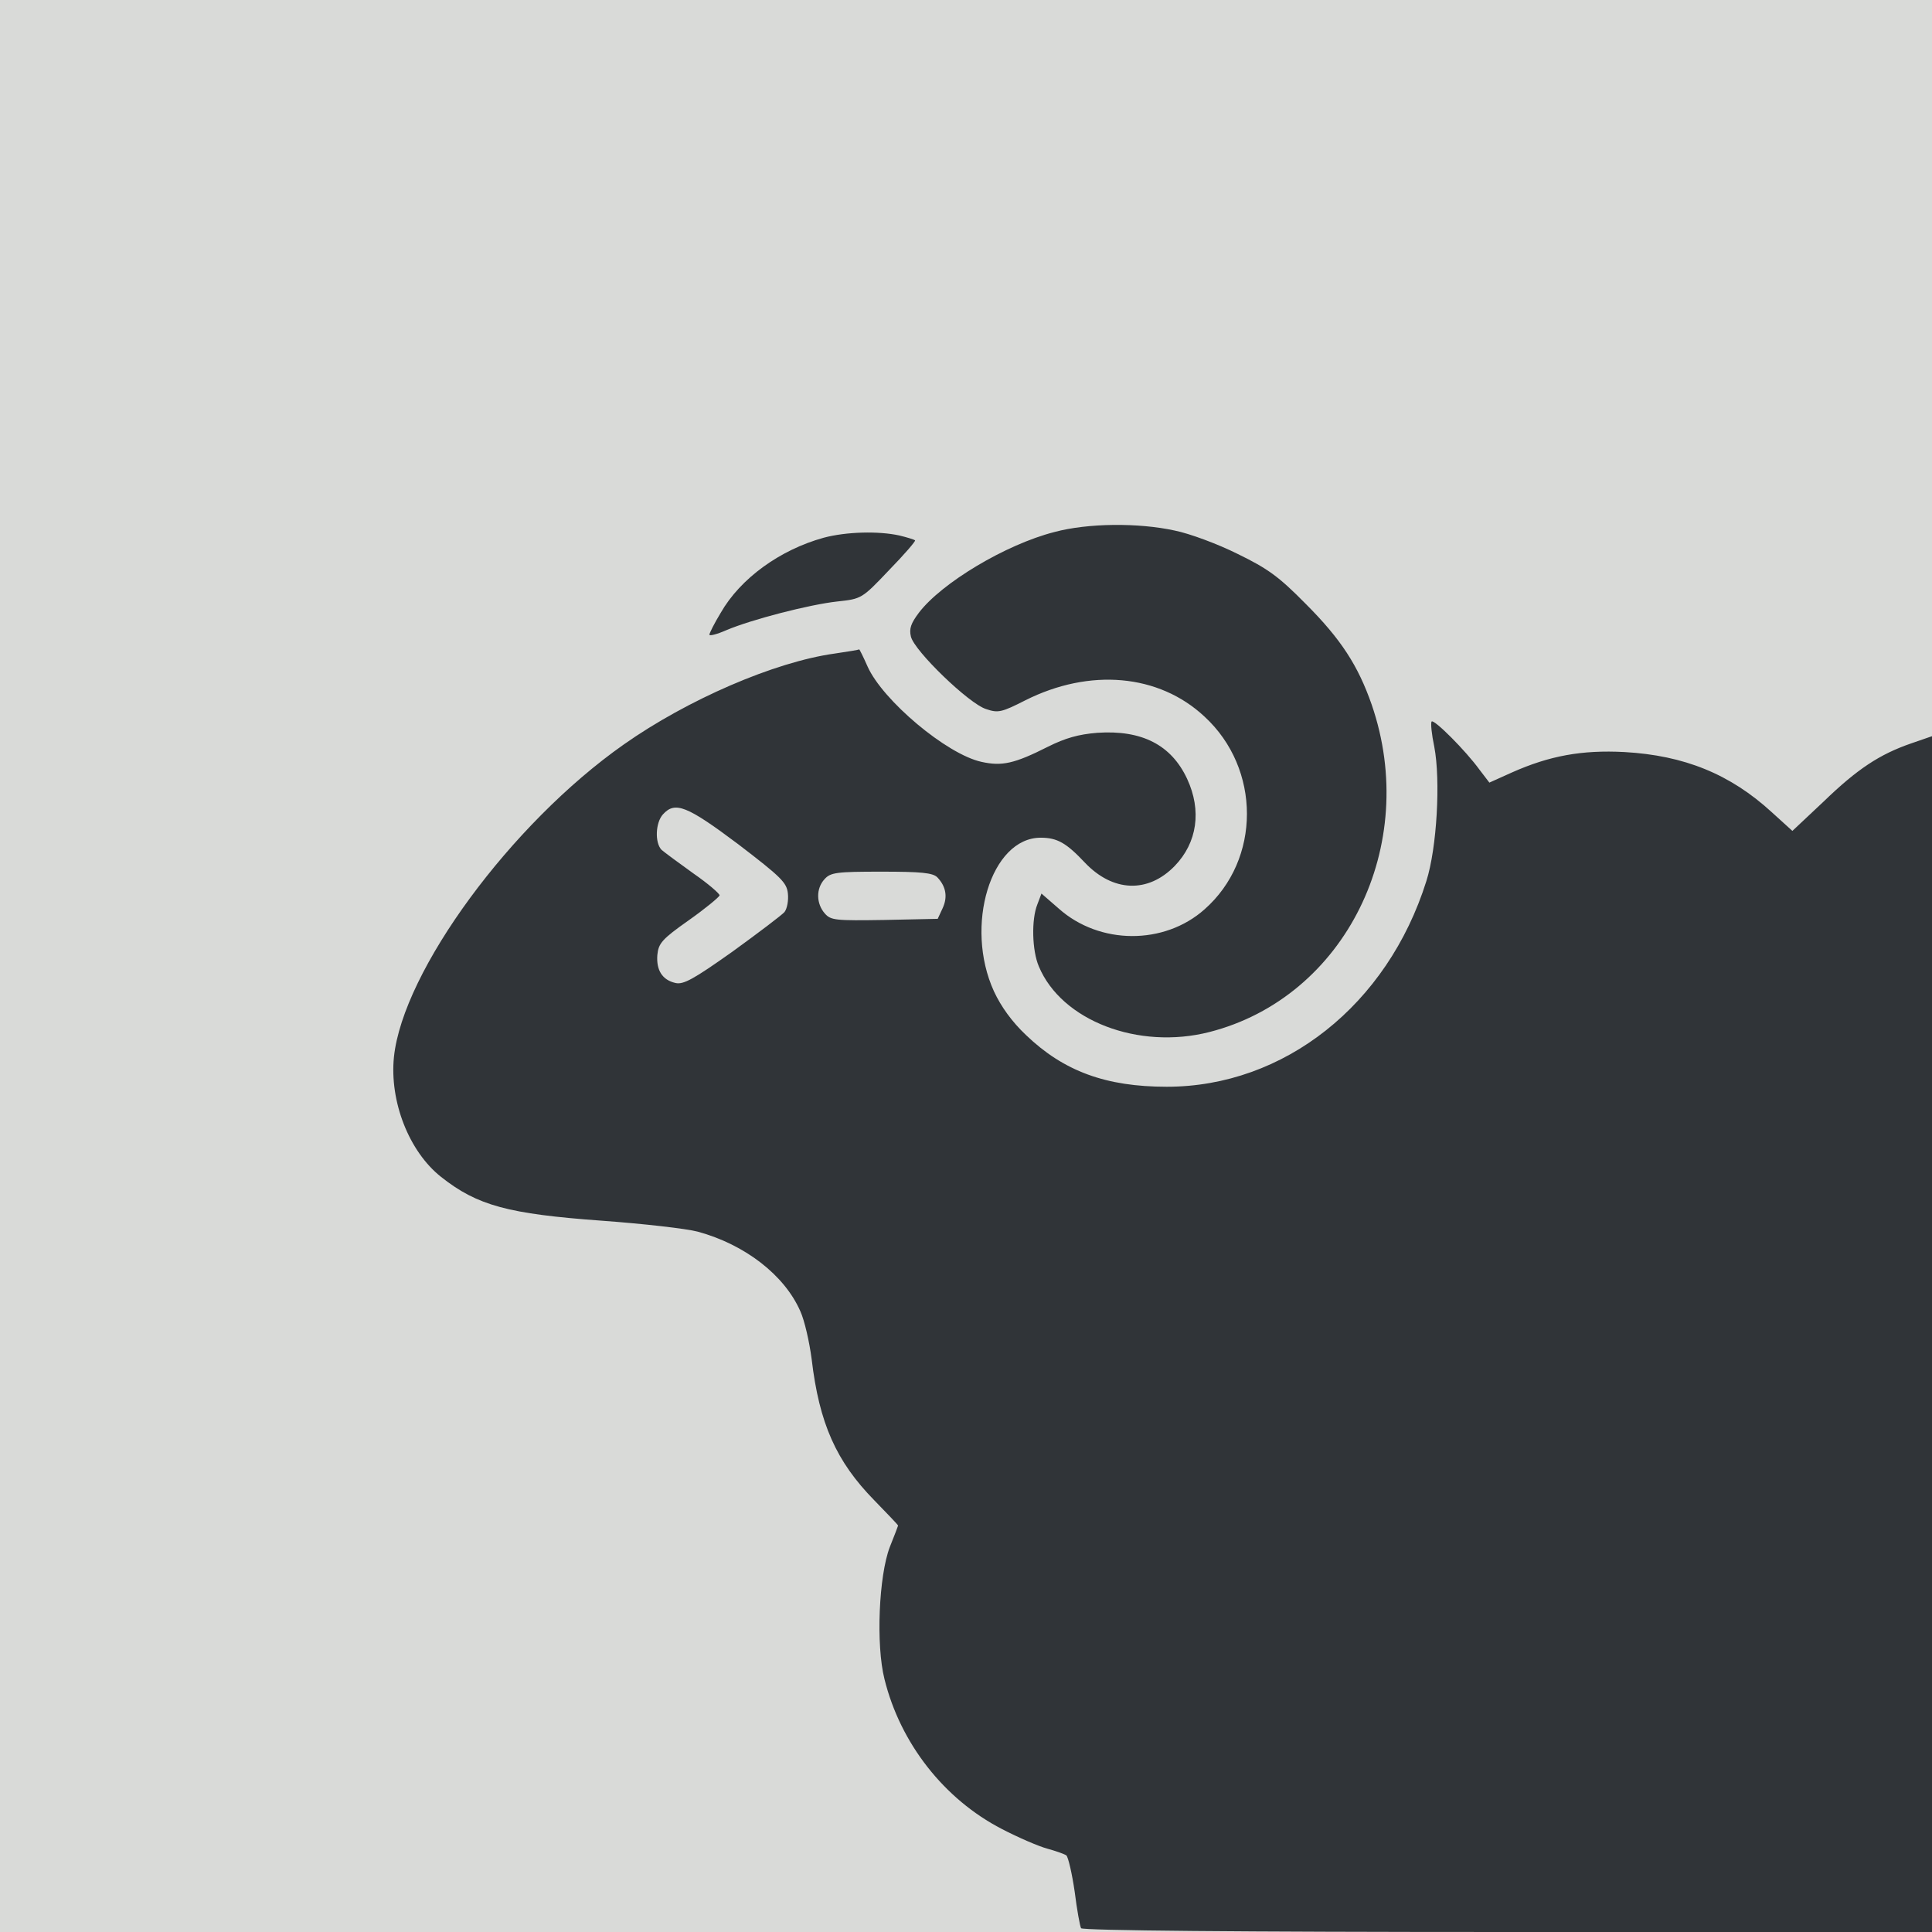
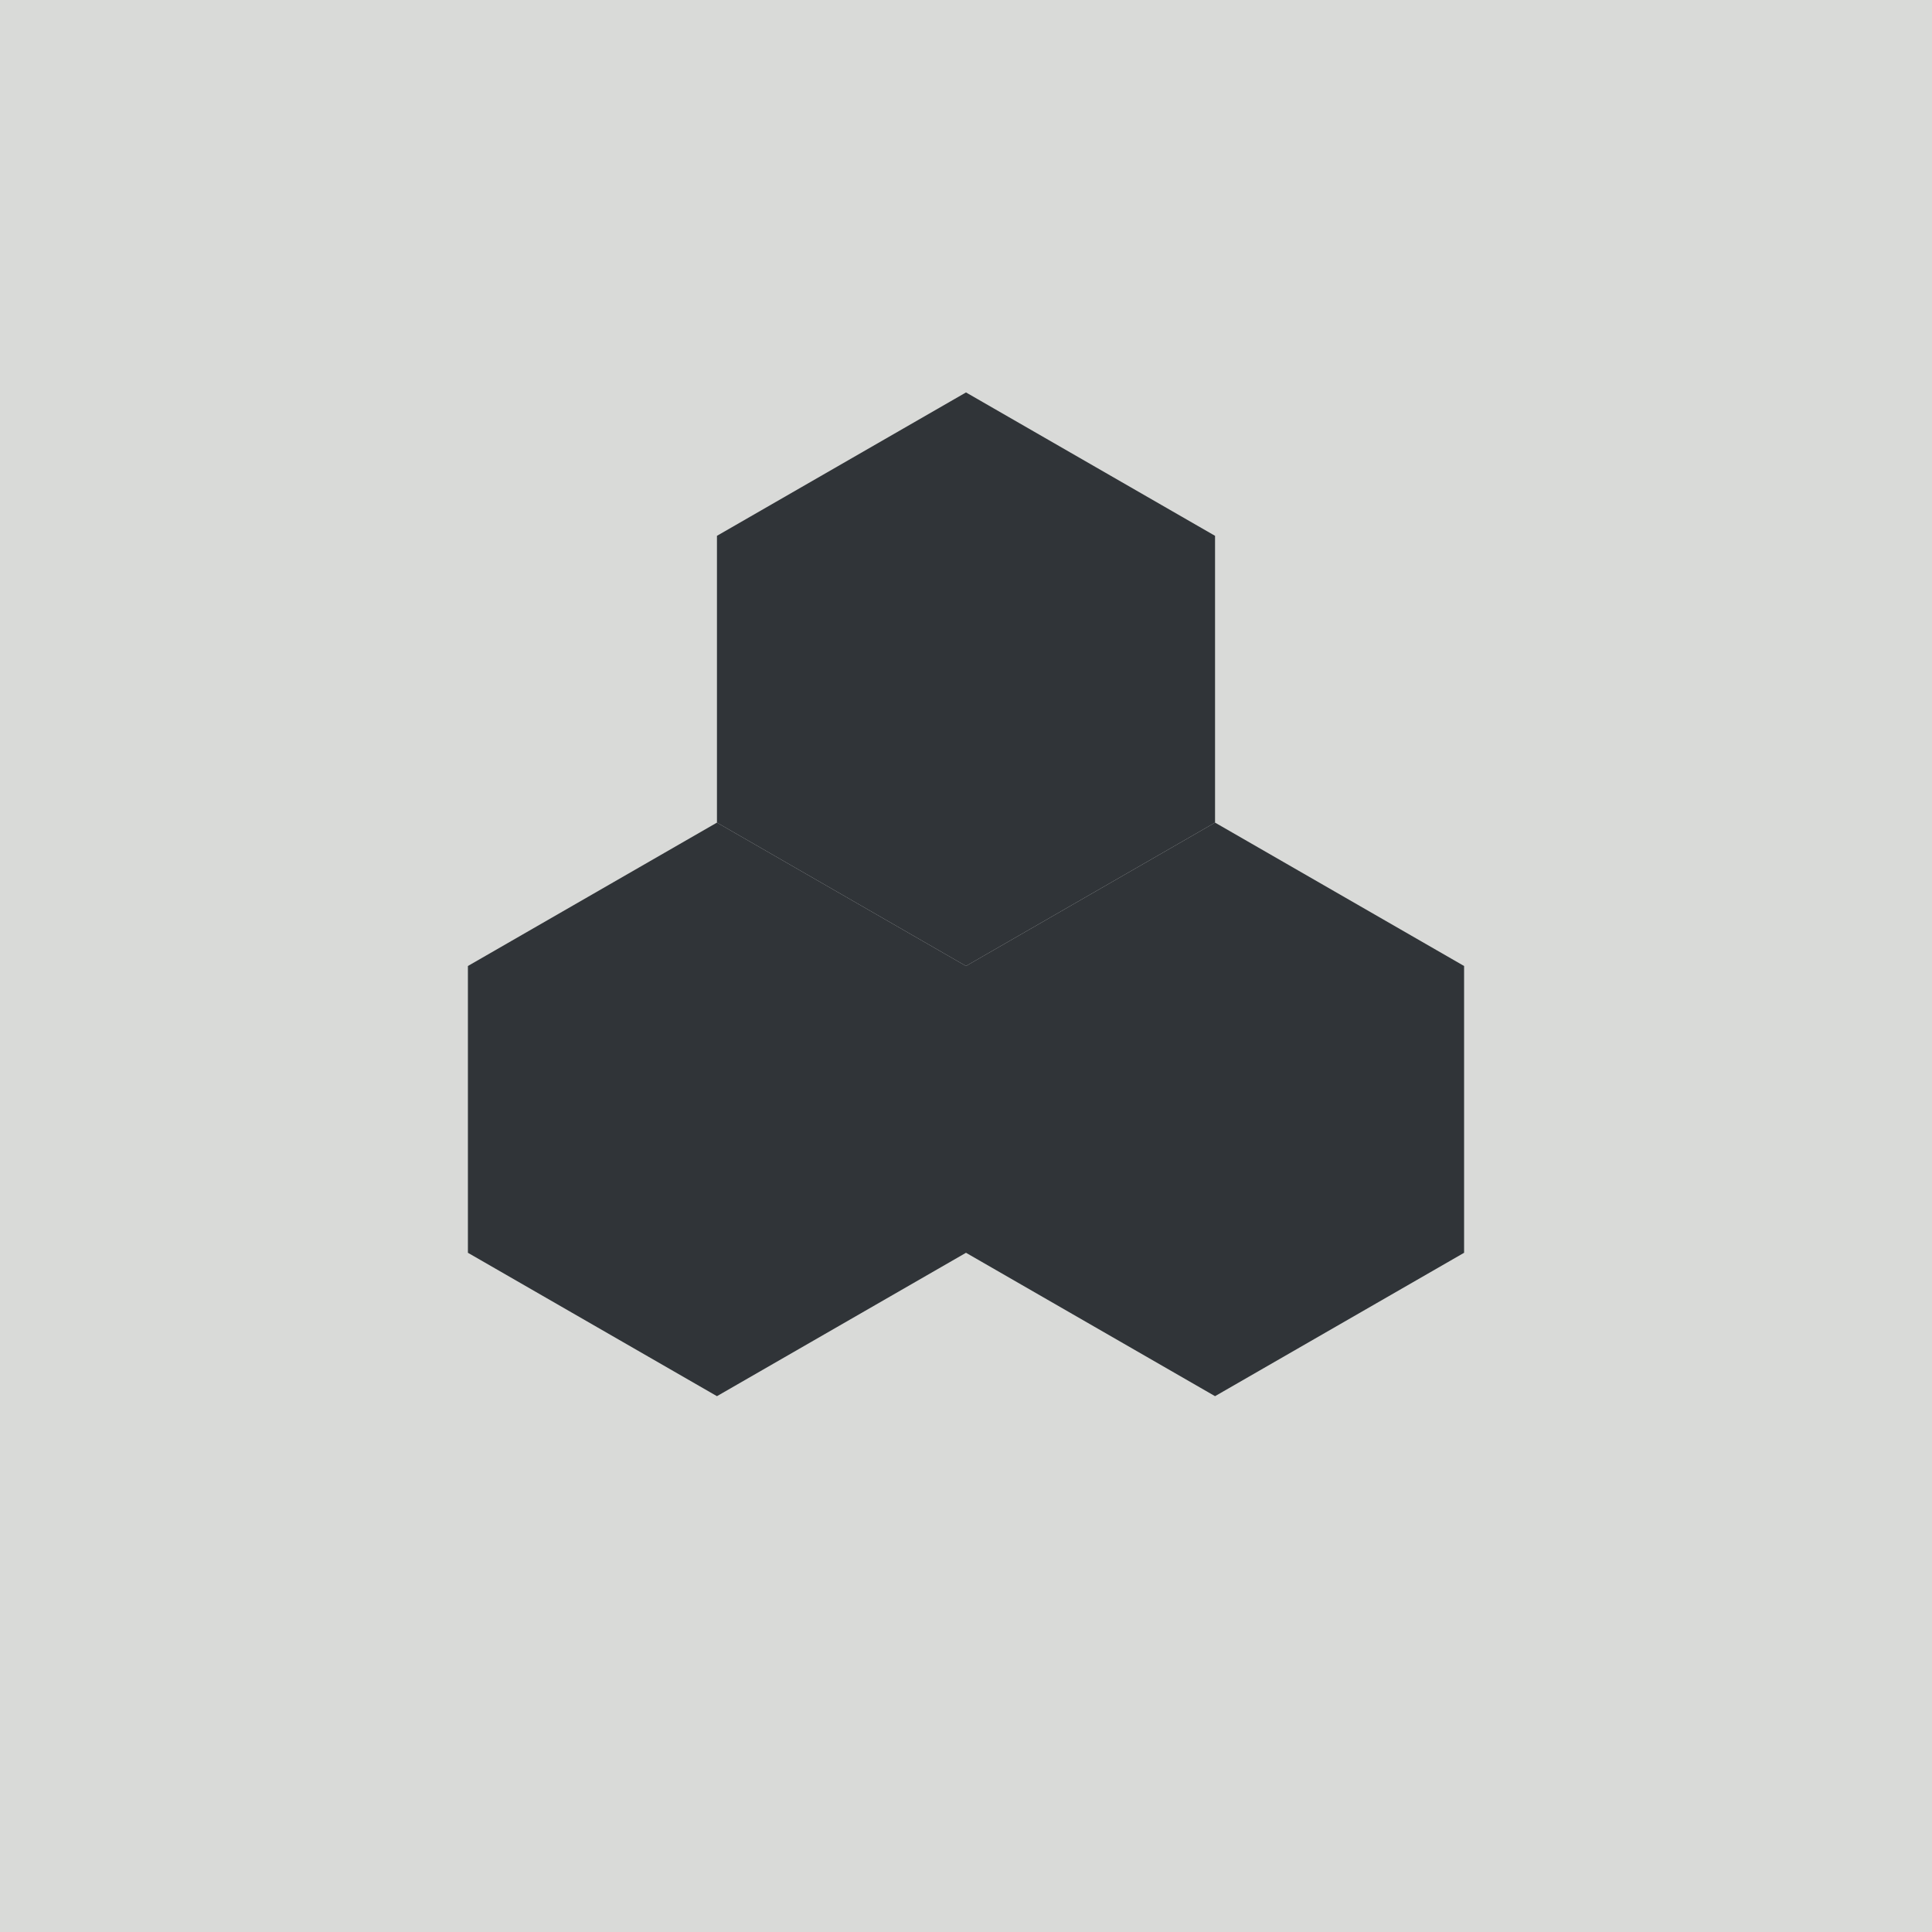
- <svg xmlns="http://www.w3.org/2000/svg" role="img" aria-label="Herdr logo" width="512" height="512" viewBox="0 0 512 512" preserveAspectRatio="xMidYMid meet">
+ <svg xmlns="http://www.w3.org/2000/svg" role="img" aria-label="Hive logo" width="512" height="512" viewBox="0 0 512 512" preserveAspectRatio="xMidYMid meet">
  <rect width="512" height="512" fill="#d9dad8" />
-   <g fill="#303438" transform="translate(0 512) scale(.1 -.1)" stroke="none">
-     <path d="M2794 3710 c-129 -33 -299 -135 -359 -214 -21 -28 -26 -42 -21 -63 9 -38 154 -178 199 -192 32 -11 41 -9 104 23 171 86 354 70 475 -43 150 -138 150 -379 0 -511 -107 -95 -278 -94 -386 2 l-46 40 -11 -29 c-16 -40 -14 -122 4 -164 60 -144 264 -222 452 -174 360 92 559 494 430 868 -36 103 -81 173 -175 267 -71 72 -100 93 -180 132 -52 26 -127 54 -167 62 -96 21 -230 20 -319 -4z M2183 3695 c-116 -32 -221 -108 -273 -199 -17 -28 -30 -54 -30 -58 0 -4 20 1 45 12 66 28 220 68 294 76 64 7 65 7 137 83 40 41 71 77 69 79 -2 2 -21 8 -42 13 -55 12 -140 10 -200 -6z M2212 3388 c-159 -22 -390 -122 -559 -241 -299 -210 -585 -600 -609 -828 -12 -118 40 -251 125 -318 96 -76 178 -98 426 -116 110 -8 224 -21 254 -29 125 -34 230 -115 272 -211 11 -24 24 -81 30 -127 20 -170 65 -271 166 -374 34 -35 63 -65 63 -67 0 -1 -10 -27 -22 -57 -29 -76 -37 -259 -14 -350 42 -170 158 -318 311 -397 44 -23 98 -46 120 -52 22 -6 45 -14 51 -18 5 -5 15 -48 22 -96 6 -48 14 -92 17 -97 4 -6 415 -10 1131 -10 l1124 0 0 1584 0 1585 -55 -19 c-84 -29 -143 -68 -232 -154 l-83 -78 -54 49 c-111 102 -233 151 -391 160 -113 6 -199 -10 -298 -54 l-60 -27 -26 34 c-37 51 -120 134 -127 128 -3 -4 0 -34 7 -67 17 -89 7 -268 -21 -356 -103 -328 -377 -545 -688 -545 -161 0 -273 41 -373 137 -37 35 -66 75 -85 116 -79 173 -8 407 124 407 44 0 68 -14 117 -66 74 -78 167 -82 238 -9 60 62 72 147 33 231 -42 90 -120 130 -238 122 -50 -4 -85 -14 -131 -37 -89 -45 -122 -52 -176 -40 -92 20 -262 163 -302 253 -11 25 -21 45 -22 45 -1 -1 -30 -6 -65 -11z m-256 -505 c115 -88 129 -102 132 -131 2 -18 -2 -40 -9 -49 -7 -8 -69 -55 -138 -105 -103 -73 -130 -88 -151 -83 -35 8 -51 34 -48 74 3 31 12 42 83 92 44 31 80 61 82 66 1 4 -30 31 -69 58 -39 28 -77 56 -85 63 -18 19 -16 72 4 94 32 35 63 23 199 -79z m528 -88 c23 -24 28 -52 14 -82 l-13 -28 -141 -3 c-130 -2 -142 -1 -158 17 -23 26 -24 66 -1 91 16 18 32 20 151 20 105 0 136 -3 148 -15z" />
+   <g fill="#303438">
+     <polygon points="256,104 322,142 322,218 256,256 190,218 190,142" />
+     <polygon points="190,218 256,256 256,332 190,370 124,332 124,256" />
+     <polygon points="322,218 388,256 388,332 322,370 256,332 256,256" />
  </g>
</svg>
